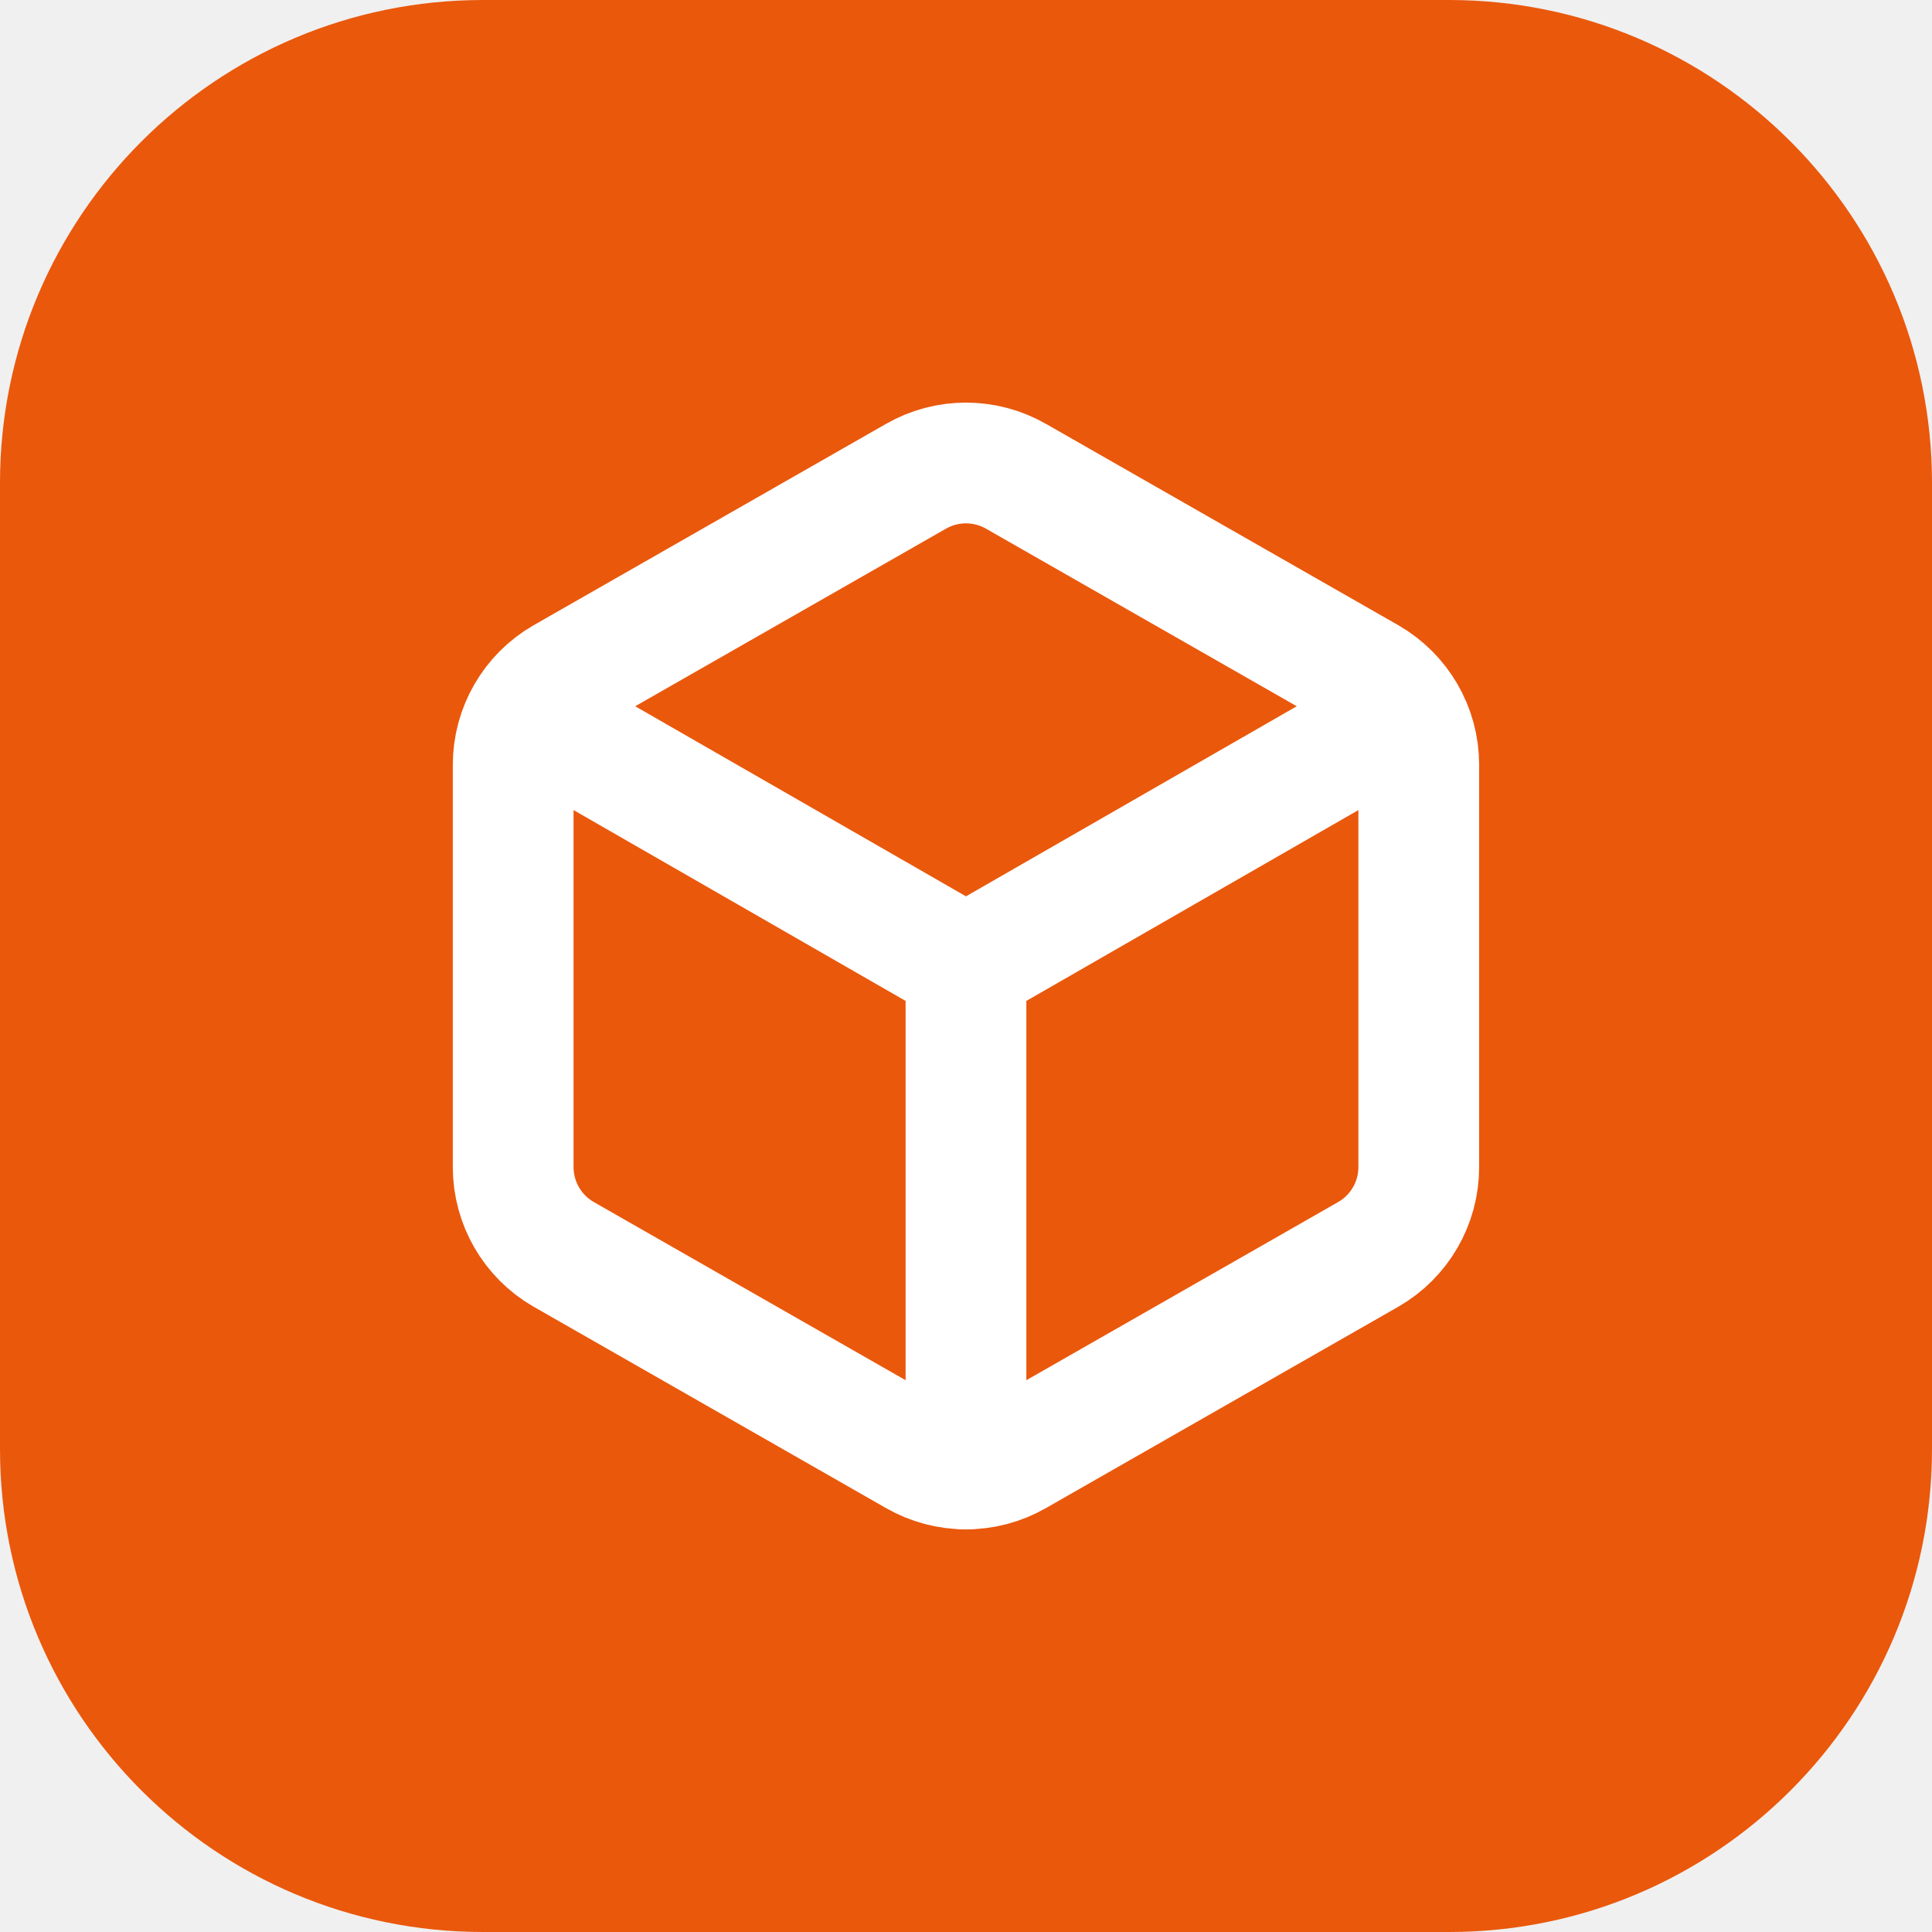
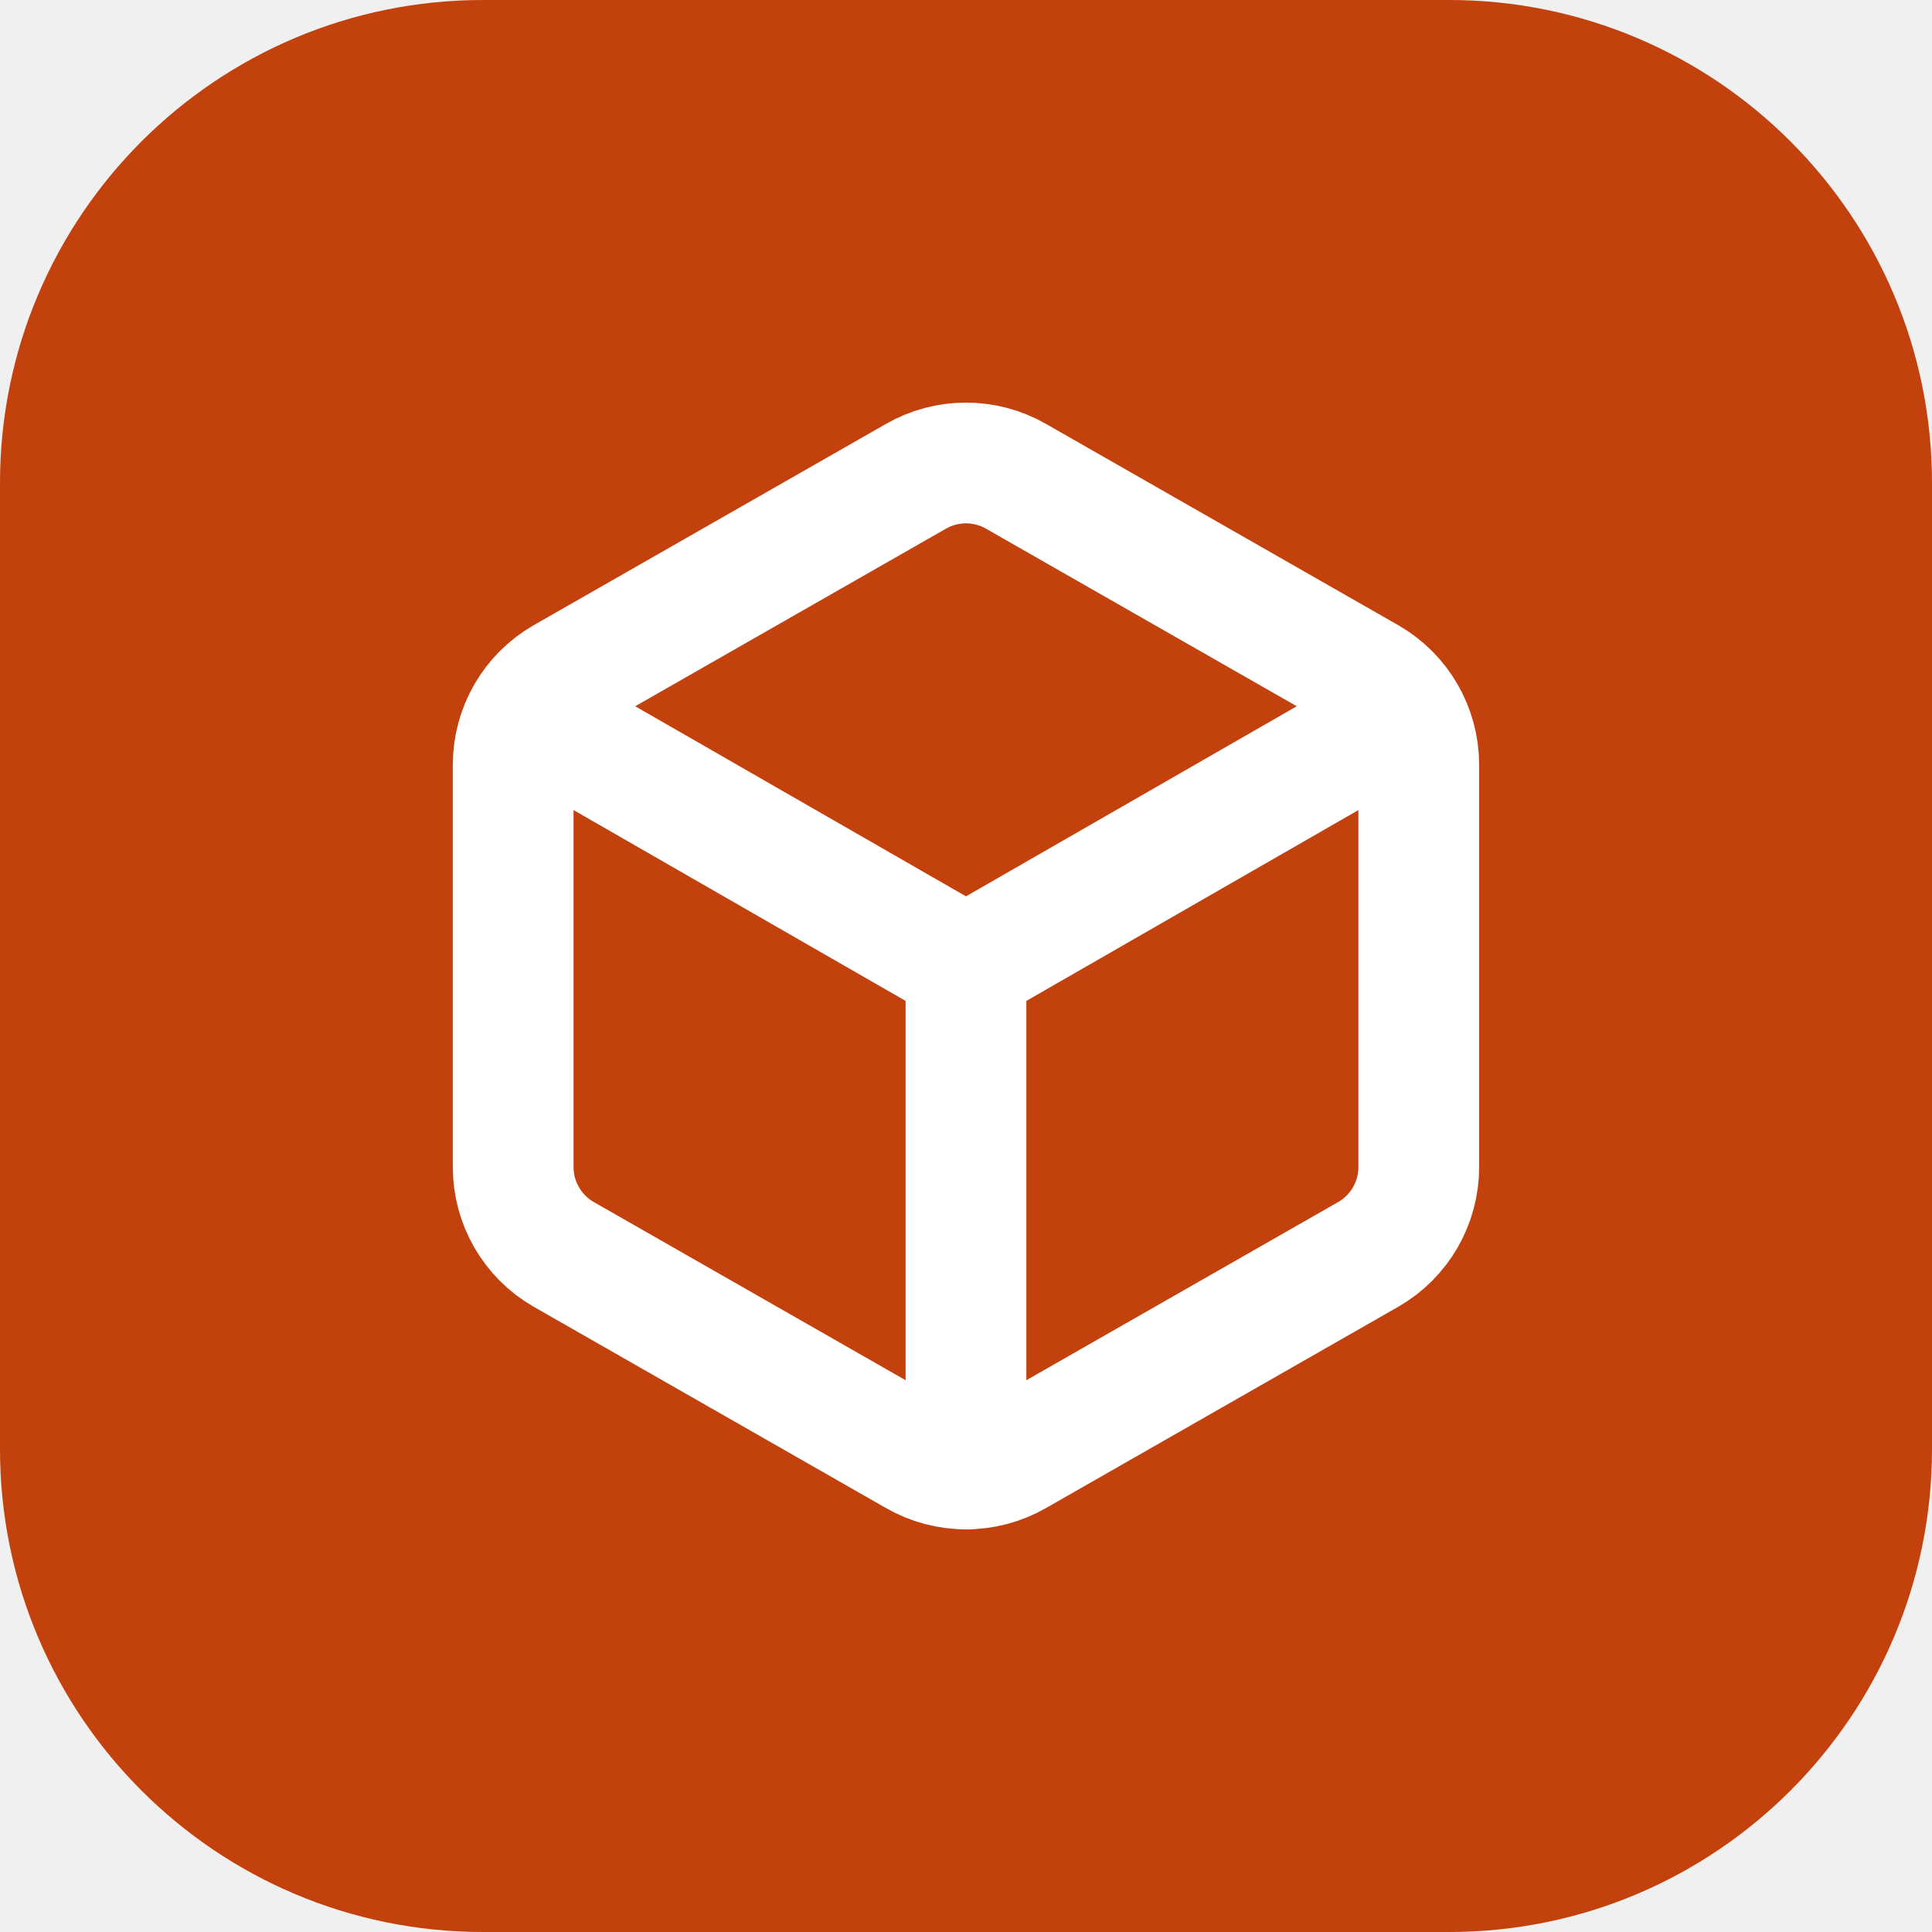
<svg xmlns="http://www.w3.org/2000/svg" viewBox="0 0 32 32">
-   <rect width="32" height="32" rx="8" fill="#ea580c" />
+   <rect width="32" height="32" rx="8" fill="#c2410c" />
  <g fill="none" stroke="#fff" stroke-width="2.4" stroke-linecap="round" stroke-linejoin="round" transform="translate(6 6) scale(.8333)">
    <path d="M21 8a2 2 0 0 0-1-1.73l-7-4a2 2 0 0 0-2 0l-7 4A2 2 0 0 0 3 8v8a2 2 0 0 0 1 1.73l7 4a2 2 0 0 0 2 0l7-4A2 2 0 0 0 21 16Z" />
    <path d="m3.3 7 8.7 5 8.7-5" />
    <path d="M12 22V12" />
  </g>
</svg>
